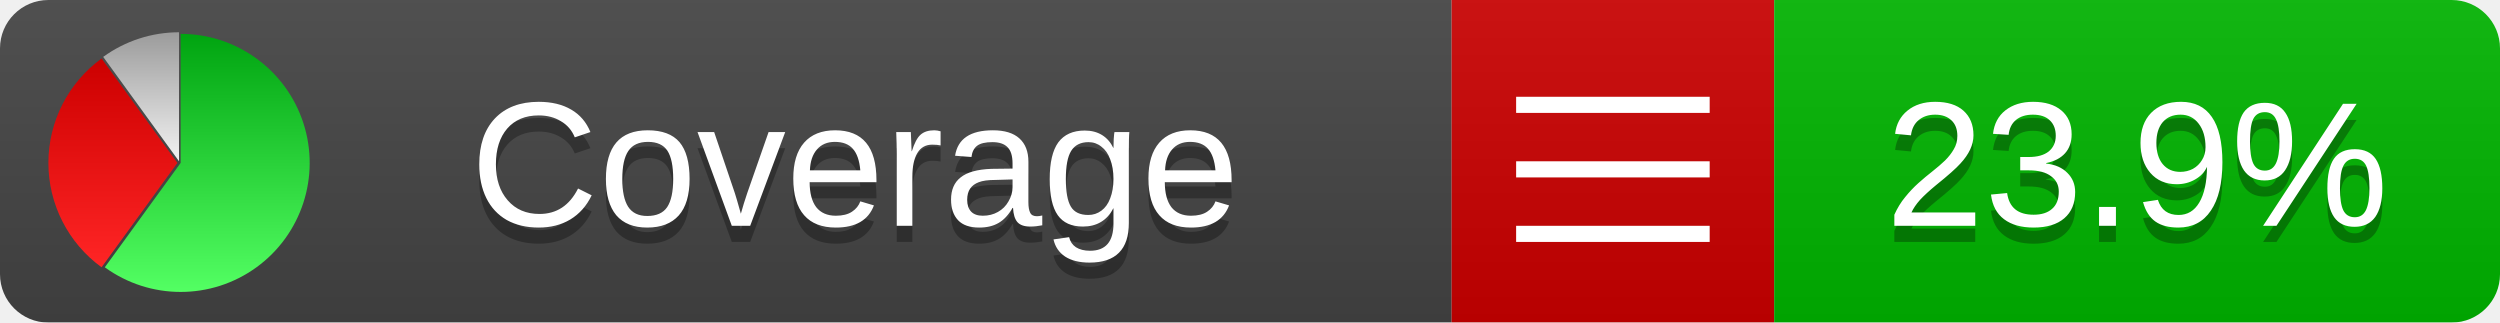
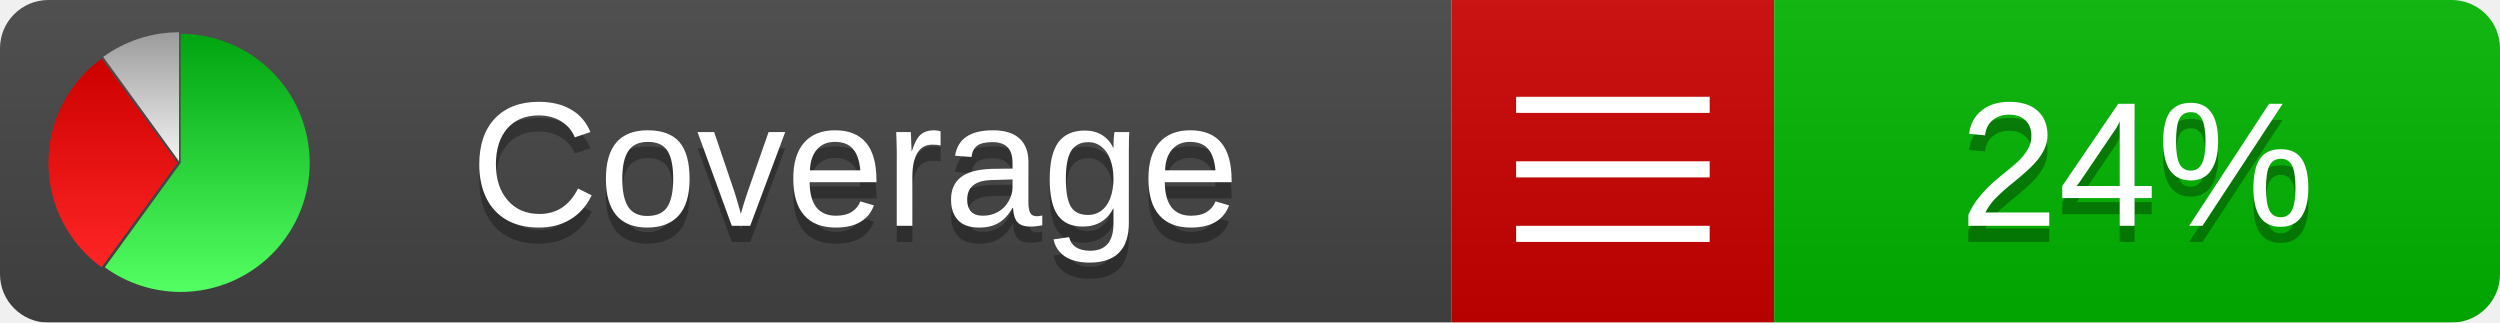
<svg xmlns="http://www.w3.org/2000/svg" xmlns:xlink="http://www.w3.org/1999/xlink" width="155" height="20">
  <style type="text/css">
          
            @keyframes fadeout {
              0 % { visibility: visible; opacity: 1; }
              40% { visibility: visible; opacity: 1; }
              50% { visibility: hidden; opacity: 0; }
              90% { visibility: hidden; opacity: 0; }
              100% { visibility: visible; opacity: 1; }
            }
            @keyframes fadein {
              0% { visibility: hidden; opacity: 0; }
              40% { visibility: hidden; opacity: 0; }
              50% { visibility: visible; opacity: 1; }
              90% { visibility: visible; opacity: 1; }
              100% { visibility: hidden; opacity: 0; }
            }
            .linecoverage {
                animation-duration: 10s;
                animation-name: fadeout;
                animation-iteration-count: infinite;
            }
            .branchcoverage {
                animation-duration: 10s;
                animation-name: fadein;
                animation-iteration-count: infinite;
            }
          
    </style>
  <defs>
    <linearGradient id="gradient" x2="0" y2="100%">
      <stop offset="0" stop-color="#bbb" stop-opacity=".1" />
      <stop offset="1" stop-opacity=".1" />
    </linearGradient>
    <linearGradient id="green" x2="0" y2="100%">
      <stop offset="0" stop-color="#00A410" />
      <stop offset="1" stop-color="#53FF63" />
    </linearGradient>
    <linearGradient id="red" x2="0" y2="100%">
      <stop offset="0" stop-color="#C00" />
      <stop offset="1" stop-color="#FF2525" />
    </linearGradient>
    <linearGradient id="gray" x2="0" y2="100%">
      <stop offset="0" stop-color="#9B9B9B" />
      <stop offset="1" stop-color="#F3F3F3" />
    </linearGradient>
    <mask id="mask">
      <rect width="155" height="20" rx="3" fill="#fff" />
    </mask>
    <g id="icon">
      <path style="fill:url(#green);" d="M205,202.5 l0,-200 a200,200 0 1,1 -117.558,361.803 z" />
      <path style="fill:url(#red);" d="M200,202.5 l-117.558,161.803 a200,200 0 0,1 0,-323.607 z" />
      <path style="fill:url(#gray);" d="M202.5,200 l-117.558,-161.803 a200,200 0 0,1 117.558,-38.196 z" />
    </g>
  </defs>
  <g mask="url(#mask)">
    <rect x="0" y="0" width="90" height="20" fill="#444" />
    <rect x="90" y="0" width="20" height="20" fill="#c00" />
    <rect x="110" y="0" width="45" height="20" fill="#00B600" />
    <rect x="0" y="0" width="155" height="20" fill="url(#gradient)" />
  </g>
  <g>
    <path class="" stroke="#fff" d="M94 6.5 h12 M94 10.5 h12 M94 14.5 h12" />
  </g>
  <g fill="#fff" text-anchor="middle" font-family="Verdana,Arial,Geneva,sans-serif" font-size="11">
    <a xlink:href="https://github.com/danielpalme/ReportGenerator" target="_top">
      <use xlink:href="#icon" transform="translate(3,2) scale(.04)" />
    </a>
    <text x="53" y="15" fill="#010101" fill-opacity=".3">Coverage</text>
    <text x="53" y="14" fill="#fff">Coverage</text>
-     <text class="" x="132.5" y="15" fill="#010101" fill-opacity=".3">23.9%</text>
-     <text class="" x="132.5" y="14">23.9%</text>
+     <text class="" x="132.5" y="15" fill="#010101" fill-opacity=".3">24%</text>
+     <text class="" x="132.5" y="14">24%</text>
  </g>
  <g>
    <rect class="" x="90" y="0" width="65" height="20" fill-opacity="0" />
  </g>
</svg>
